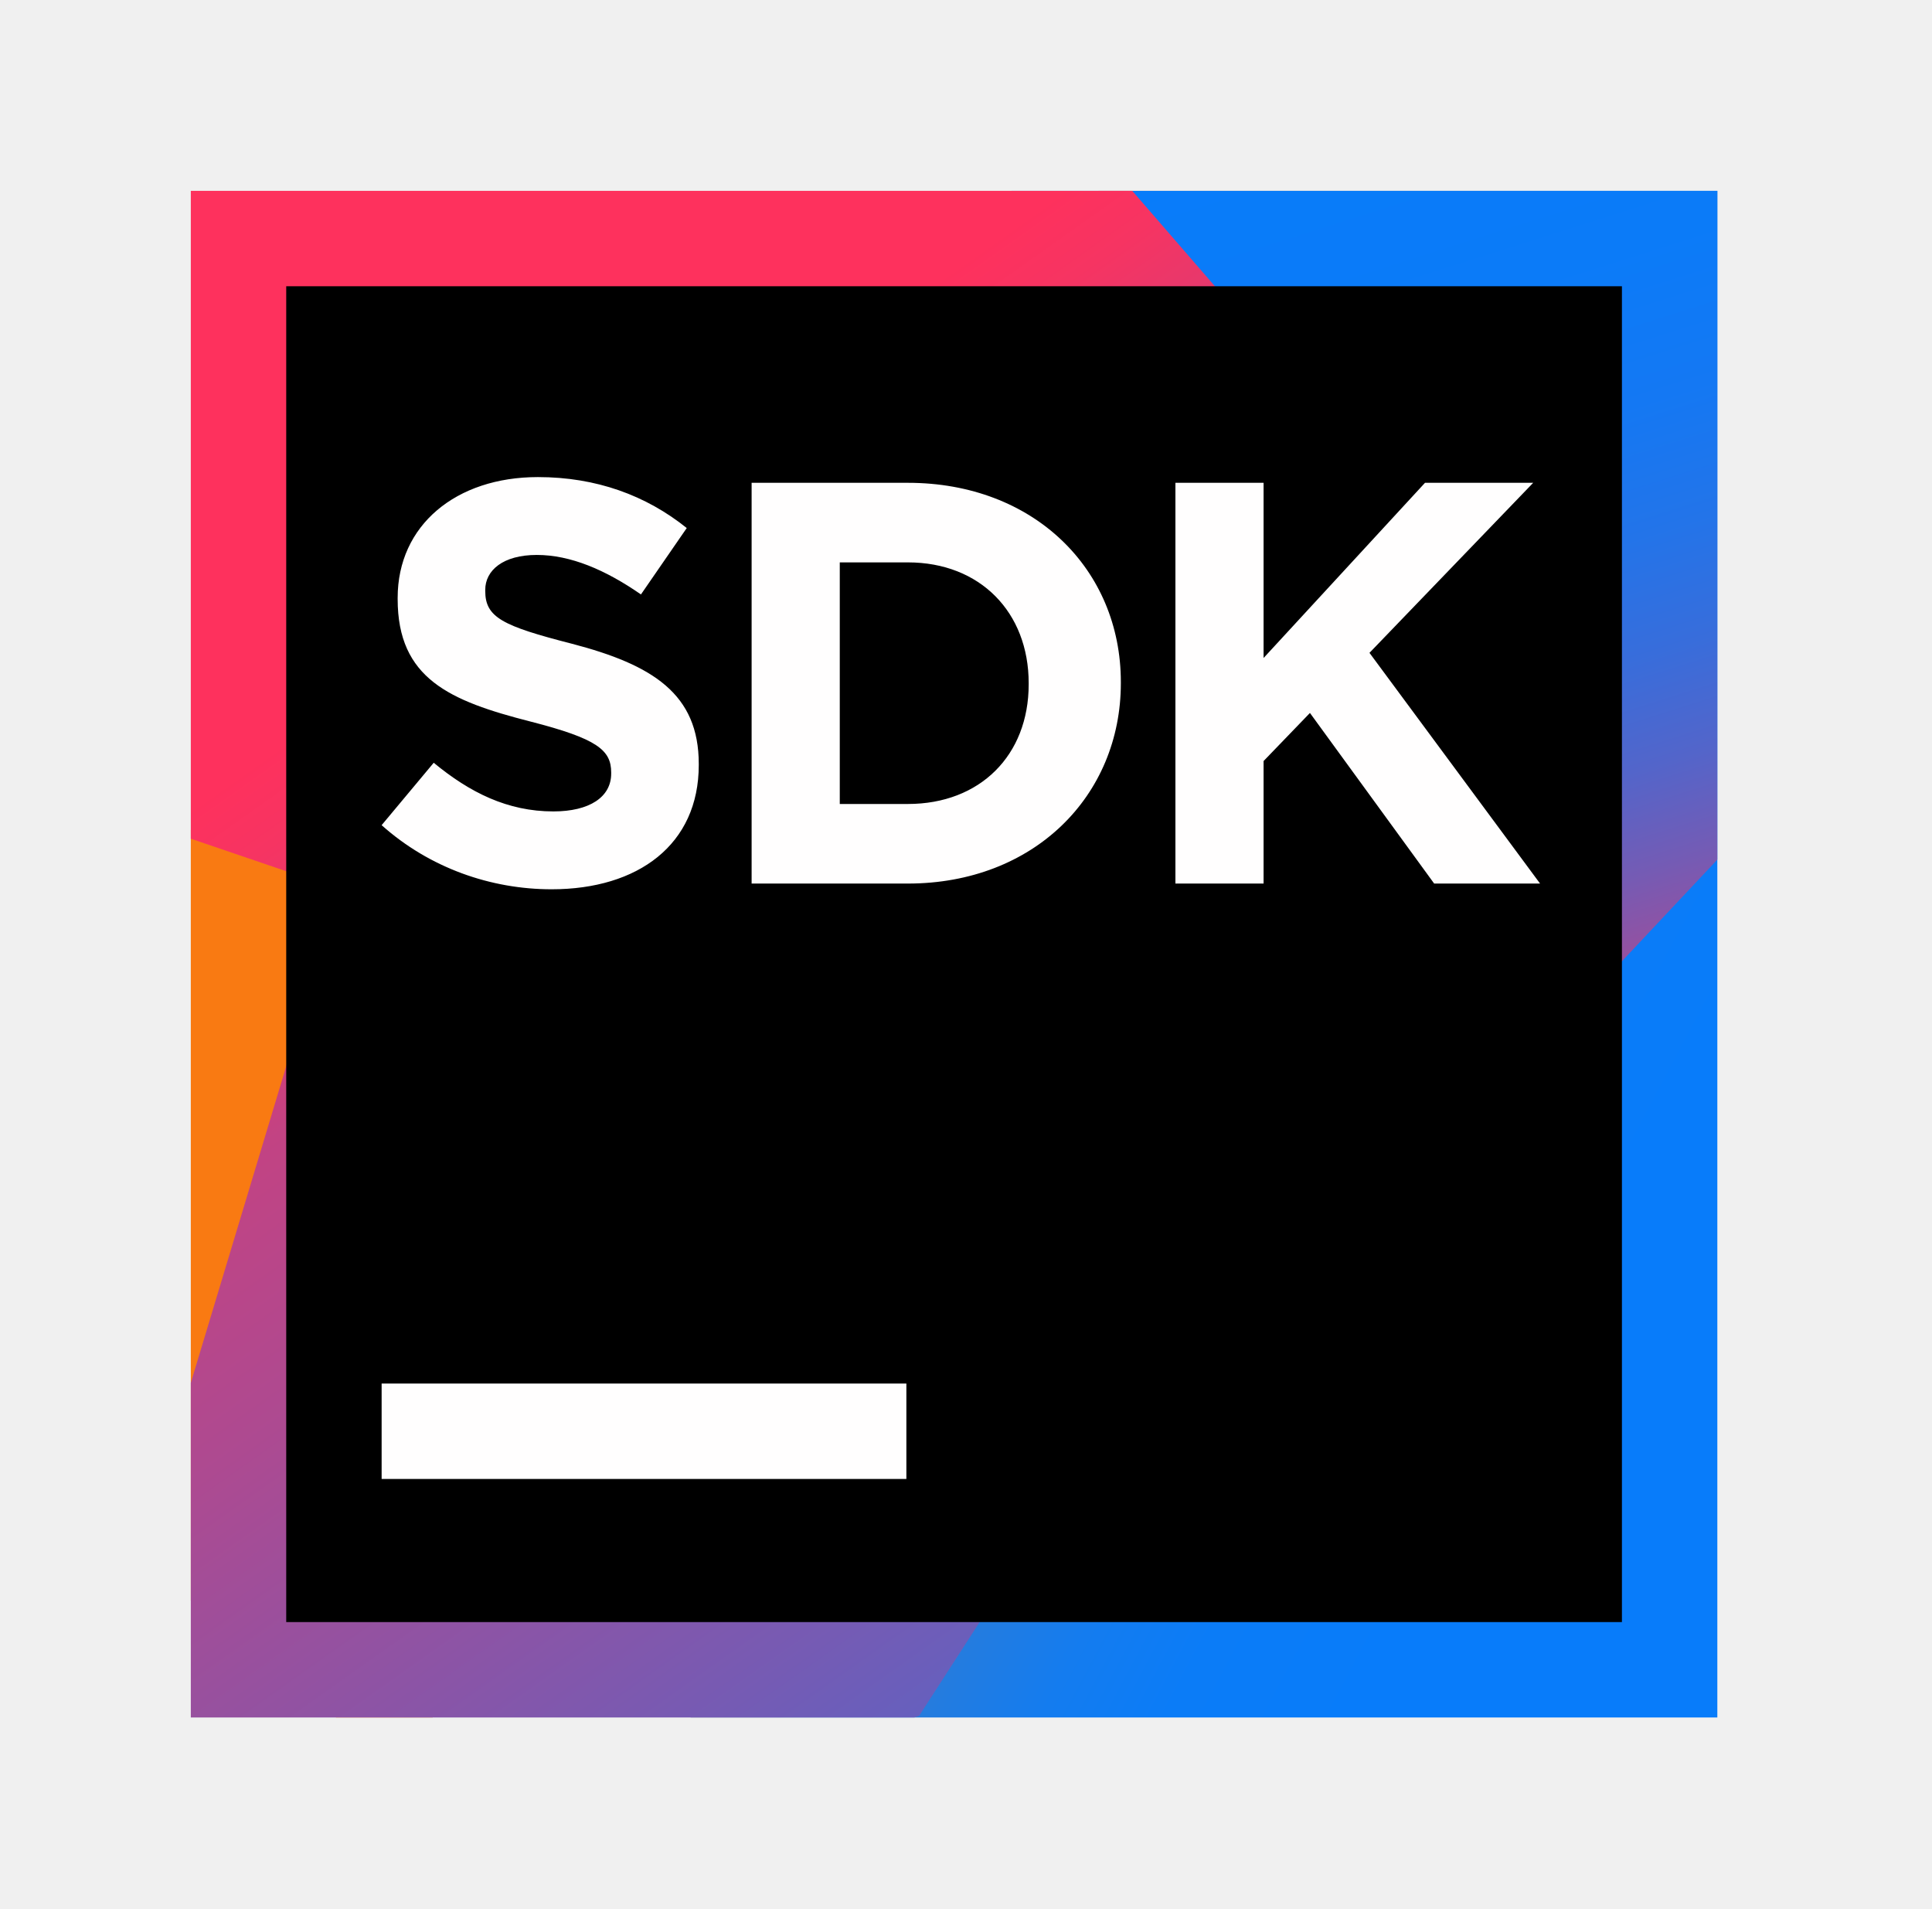
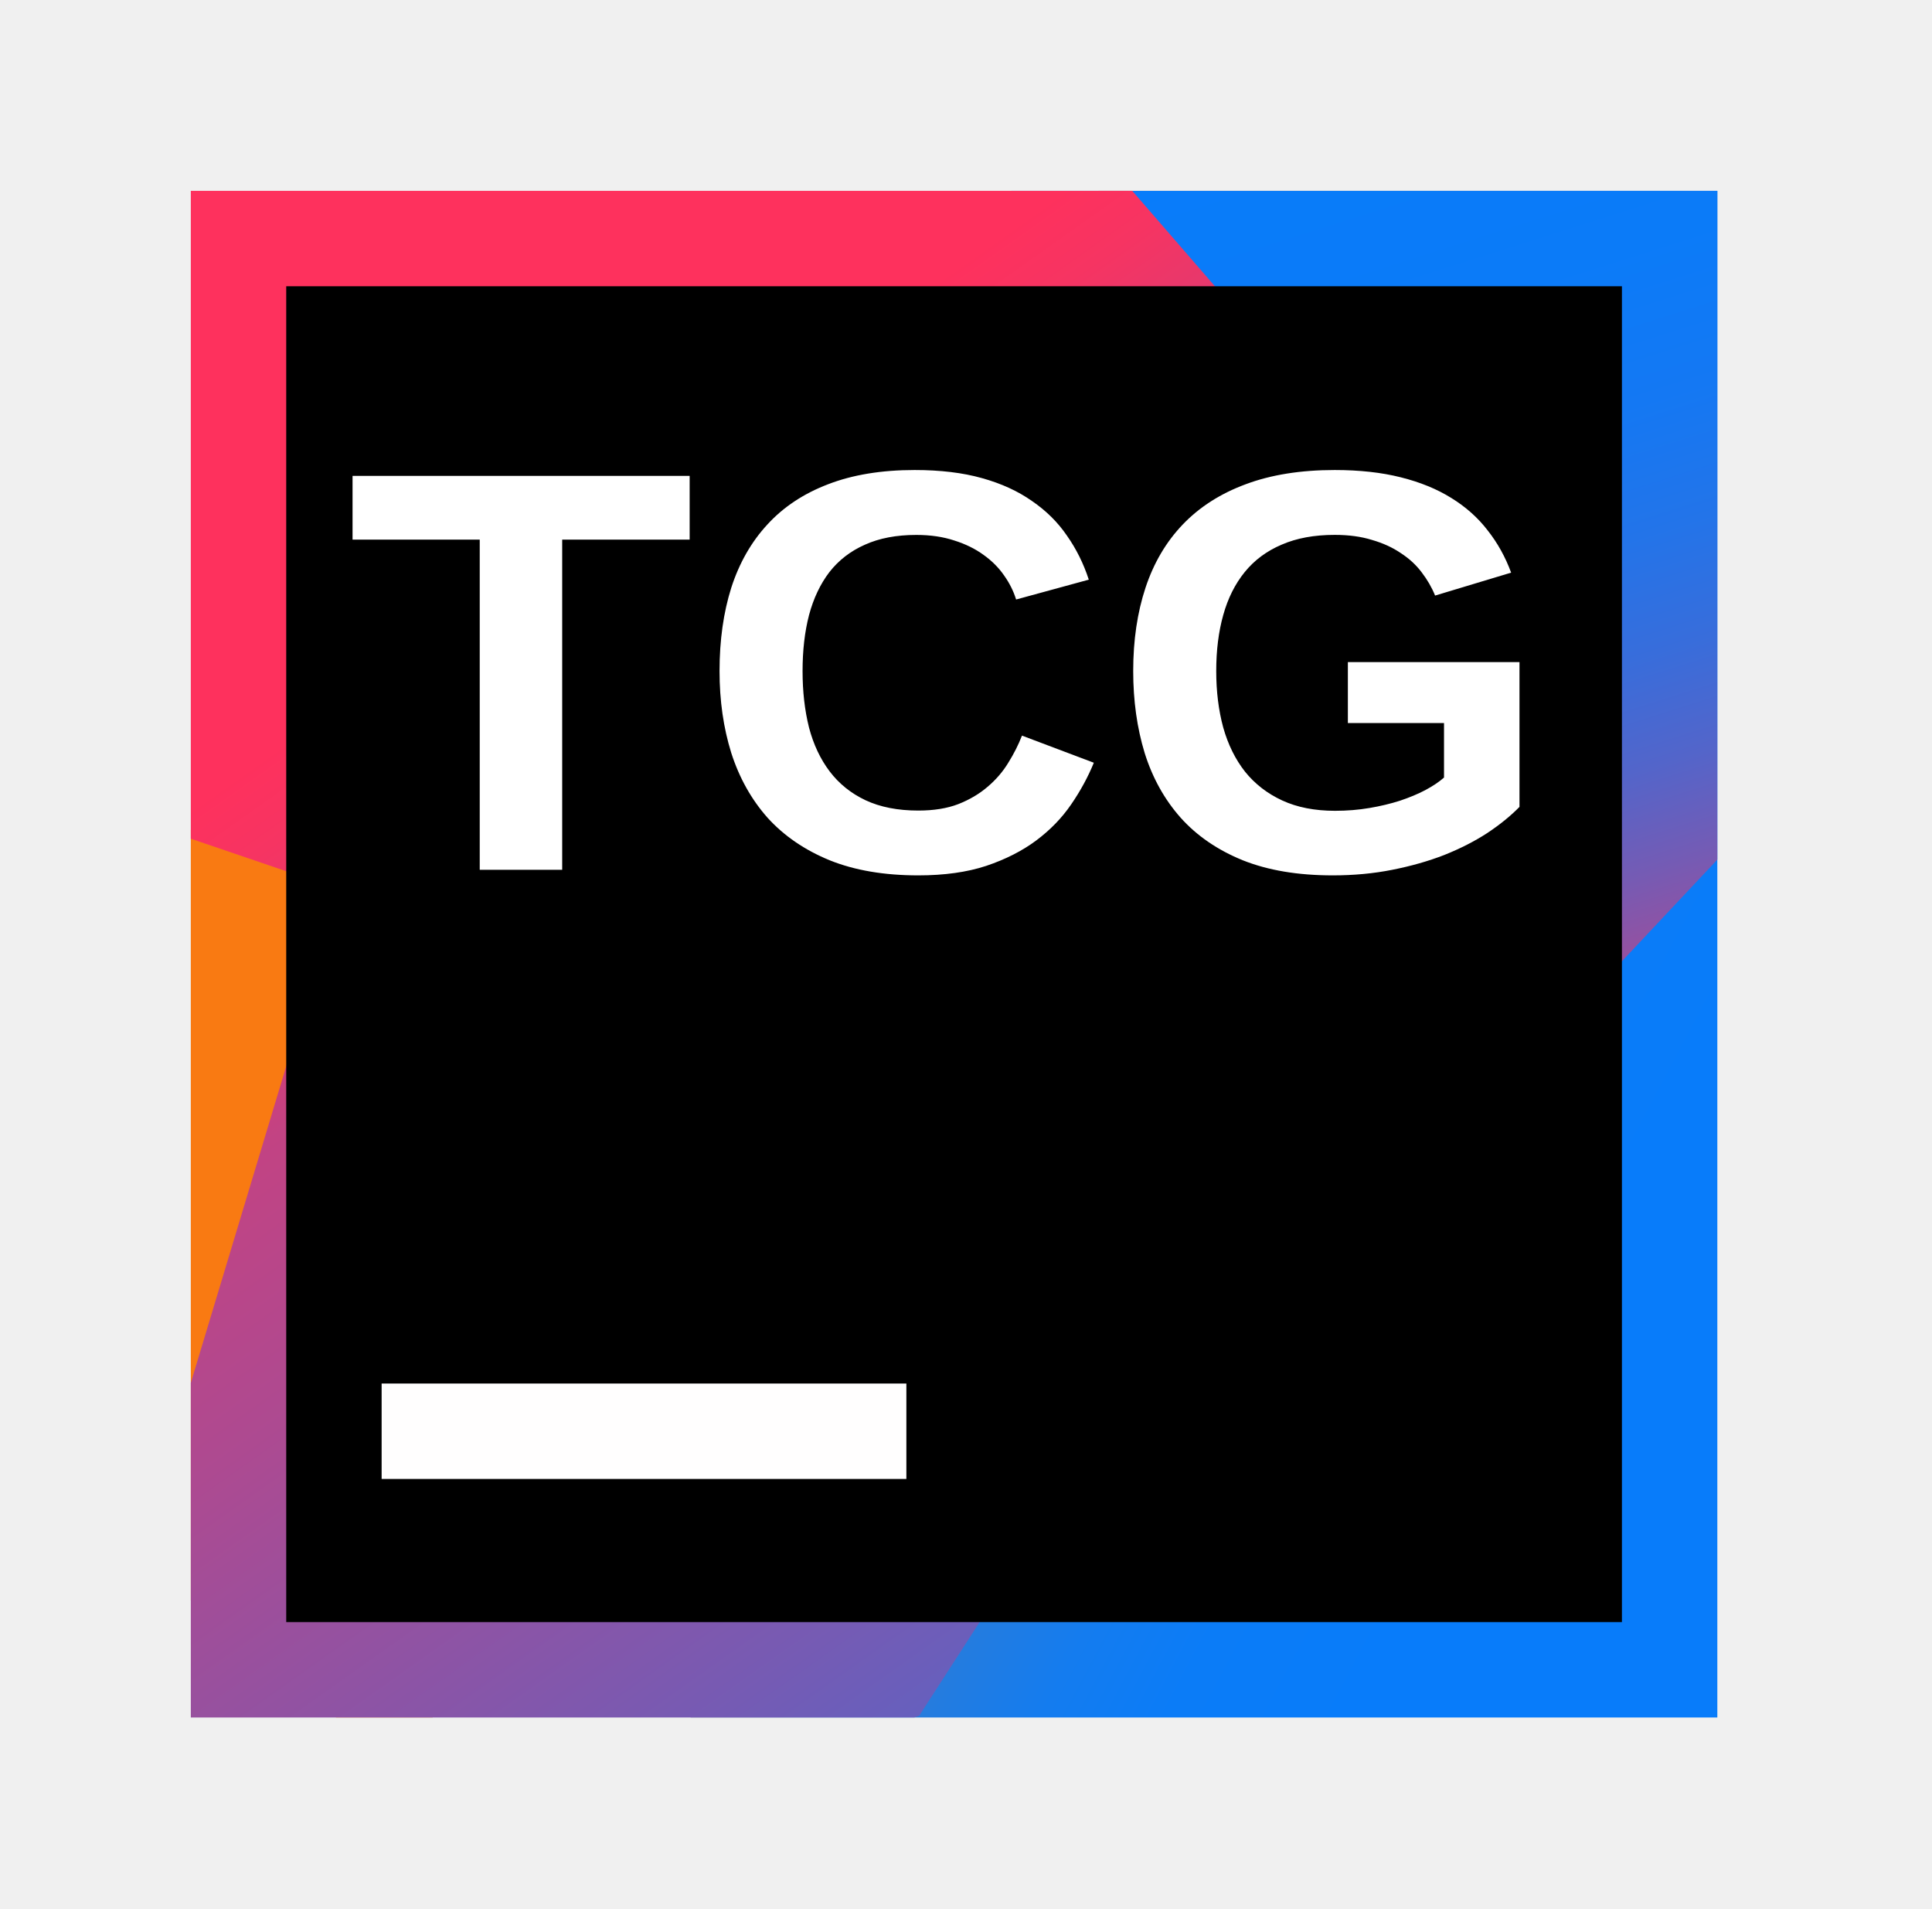
- <svg xmlns="http://www.w3.org/2000/svg" width="81" height="80" viewBox="0 0 81 80">
-   <defs>
+ <svg xmlns="http://www.w3.org/2000/svg" width="81" height="80" viewBox="0 0 81 80" version="1.1" id="svg238">
+   <defs id="defs216">
    <linearGradient id="pluginsdk_80-a" x1="-.031%" x2="100.053%" y1="49.963%" y2="49.963%">
-       <stop offset="25.81%" stop-color="#F97A12" />
-       <stop offset="45.91%" stop-color="#B07B58" />
-       <stop offset="72.41%" stop-color="#577BAE" />
-       <stop offset="91.05%" stop-color="#1E7CE5" />
-       <stop offset="100%" stop-color="#087CFA" />
+       <stop offset="25.81%" stop-color="#F97A12" id="stop146" />
+       <stop offset="45.91%" stop-color="#B07B58" id="stop148" />
+       <stop offset="72.41%" stop-color="#577BAE" id="stop150" />
+       <stop offset="91.05%" stop-color="#1E7CE5" id="stop152" />
+       <stop offset="100%" stop-color="#087CFA" id="stop154" />
    </linearGradient>
    <linearGradient id="pluginsdk_80-b" x1="27.55%" x2="82.223%" y1="34.514%" y2="77.605%">
-       <stop offset="0%" stop-color="#F97A12" />
-       <stop offset="7.18%" stop-color="#CB7A3E" />
-       <stop offset="15.41%" stop-color="#9E7B6A" />
-       <stop offset="24.2%" stop-color="#757B91" />
-       <stop offset="33.44%" stop-color="#537BB1" />
-       <stop offset="43.24%" stop-color="#387CCC" />
-       <stop offset="53.81%" stop-color="#237CE0" />
-       <stop offset="65.52%" stop-color="#147CEF" />
-       <stop offset="79.25%" stop-color="#0B7CF7" />
-       <stop offset="100%" stop-color="#087CFA" />
+       <stop offset="0%" stop-color="#F97A12" id="stop157" />
+       <stop offset="7.18%" stop-color="#CB7A3E" id="stop159" />
+       <stop offset="15.41%" stop-color="#9E7B6A" id="stop161" />
+       <stop offset="24.2%" stop-color="#757B91" id="stop163" />
+       <stop offset="33.44%" stop-color="#537BB1" id="stop165" />
+       <stop offset="43.24%" stop-color="#387CCC" id="stop167" />
+       <stop offset="53.81%" stop-color="#237CE0" id="stop169" />
+       <stop offset="65.52%" stop-color="#147CEF" id="stop171" />
+       <stop offset="79.25%" stop-color="#0B7CF7" id="stop173" />
+       <stop offset="100%" stop-color="#087CFA" id="stop175" />
    </linearGradient>
    <linearGradient id="pluginsdk_80-c" x1="63.121%" x2="40.793%" y1="97.699%" y2="-6.587%">
-       <stop offset="0%" stop-color="#FE315D" />
-       <stop offset="7.84%" stop-color="#CB417E" />
-       <stop offset="16.01%" stop-color="#9E4E9B" />
-       <stop offset="24.74%" stop-color="#755BB4" />
-       <stop offset="33.92%" stop-color="#5365CA" />
-       <stop offset="43.65%" stop-color="#386DDB" />
-       <stop offset="54.14%" stop-color="#2374E9" />
-       <stop offset="65.76%" stop-color="#1478F3" />
-       <stop offset="79.4%" stop-color="#0B7BF8" />
-       <stop offset="100%" stop-color="#087CFA" />
+       <stop offset="0%" stop-color="#FE315D" id="stop178" />
+       <stop offset="7.84%" stop-color="#CB417E" id="stop180" />
+       <stop offset="16.01%" stop-color="#9E4E9B" id="stop182" />
+       <stop offset="24.74%" stop-color="#755BB4" id="stop184" />
+       <stop offset="33.92%" stop-color="#5365CA" id="stop186" />
+       <stop offset="43.65%" stop-color="#386DDB" id="stop188" />
+       <stop offset="54.14%" stop-color="#2374E9" id="stop190" />
+       <stop offset="65.76%" stop-color="#1478F3" id="stop192" />
+       <stop offset="79.4%" stop-color="#0B7BF8" id="stop194" />
+       <stop offset="100%" stop-color="#087CFA" id="stop196" />
    </linearGradient>
    <linearGradient id="pluginsdk_80-d" x1="25.331%" x2="93.854%" y1="24.119%" y2="132.621%">
-       <stop offset="0%" stop-color="#FE315D" />
-       <stop offset="4.023%" stop-color="#F63462" />
-       <stop offset="10.37%" stop-color="#DF3A71" />
-       <stop offset="16.67%" stop-color="#C24383" />
-       <stop offset="29.12%" stop-color="#AD4A91" />
-       <stop offset="54.98%" stop-color="#755BB4" />
-       <stop offset="91.75%" stop-color="#1D76ED" />
-       <stop offset="100%" stop-color="#087CFA" />
+       <stop offset="0%" stop-color="#FE315D" id="stop199" />
+       <stop offset="4.023%" stop-color="#F63462" id="stop201" />
+       <stop offset="10.37%" stop-color="#DF3A71" id="stop203" />
+       <stop offset="16.67%" stop-color="#C24383" id="stop205" />
+       <stop offset="29.12%" stop-color="#AD4A91" id="stop207" />
+       <stop offset="54.98%" stop-color="#755BB4" id="stop209" />
+       <stop offset="91.75%" stop-color="#1D76ED" id="stop211" />
+       <stop offset="100%" stop-color="#087CFA" id="stop213" />
    </linearGradient>
  </defs>
-   <g fill="none" fill-rule="evenodd">
-     <g fill-rule="nonzero" transform="translate(8 8)">
-       <path fill="url(#pluginsdk_80-a)" d="M6.088,64 L2.66453526e-15,59.1 L0,26.792 L30,38.67 L10.14,64 L6.088,64 Z" />
-       <path fill="url(#pluginsdk_80-b)" d="M20.952,64 L52.274,31.916 L37.671,0.46 L38.058,1.33226763e-15 L64,0 L64,64 L20.952,64 Z" />
-       <path fill="url(#pluginsdk_80-c)" d="M34.412,0 L64,0 L64,28.037 L49.008,44 L34,0.447 L34.412,0 Z" />
-       <path fill="url(#pluginsdk_80-d)" d="M30.336,64 L0,64 L0,49.971 L6.234,29.283 L0,27.16 L0,0 L39.47,0 L58,21.384 L30.538,63.926 L30.336,64 Z" />
+   <g fill="none" fill-rule="evenodd" id="g236">
+     <g fill-rule="nonzero" transform="translate(8 8)" id="g226">
+       <path fill="url(#pluginsdk_80-a)" d="M6.088,64 L2.66453526e-15,59.1 L0,26.792 L30,38.67 L10.14,64 L6.088,64 Z" id="path218" />
+       <path fill="url(#pluginsdk_80-b)" d="M20.952,64 L52.274,31.916 L37.671,0.46 L38.058,1.33226763e-15 L64,0 L64,64 L20.952,64 Z" id="path220" />
+       <path fill="url(#pluginsdk_80-c)" d="M34.412,0 L64,0 L64,28.037 L49.008,44 L34,0.447 L34.412,0 Z" id="path222" />
+       <path fill="url(#pluginsdk_80-d)" d="M30.336,64 L0,64 L0,49.971 L6.234,29.283 L0,27.16 L0,0 L39.47,0 L58,21.384 L30.538,63.926 L30.336,64 Z" id="path224" />
    </g>
-     <g fill-rule="nonzero" transform="translate(12 12)">
-       <rect width="56" height="56" fill="#000" />
-       <rect width="22" height="4" x="4" y="46" fill="#FFFEFE" />
-       <path fill="#FFFEFE" d="M11.128,25.28 C8.584,25.28 6.016,24.392 4,22.592 L6.184,19.976 C7.696,21.224 9.28,22.016 11.2,22.016 C12.712,22.016 13.624,21.416 13.624,20.432 L13.624,20.384 C13.624,19.448 13.048,18.968 10.24,18.248 C6.856,17.384 4.672,16.448 4.672,13.112 L4.672,13.064 C4.672,10.016 7.12,8 10.552,8 C13,8 15.088,8.768 16.792,10.136 L14.872,12.92 C13.384,11.888 11.92,11.264 10.504,11.264 C9.088,11.264 8.344,11.912 8.344,12.728 L8.344,12.776 C8.344,13.88 9.064,14.24 11.968,14.984 C15.376,15.872 17.296,17.096 17.296,20.024 L17.296,20.072 C17.296,23.408 14.752,25.28 11.128,25.28 Z M19.512,25.04 L19.512,8.24 L26.064,8.24 C31.344,8.24 34.992,11.864 34.992,16.592 L34.992,16.64 C34.992,21.368 31.344,25.04 26.064,25.04 L19.512,25.04 Z M26.064,11.576 L23.208,11.576 L23.208,21.704 L26.064,21.704 C29.088,21.704 31.128,19.664 31.128,16.688 L31.128,16.64 C31.128,13.664 29.088,11.576 26.064,11.576 Z M37.28,25.04 L37.28,8.24 L40.976,8.24 L40.976,15.584 L47.744,8.24 L52.28,8.24 L45.416,15.368 L52.568,25.04 L48.128,25.04 L42.92,17.888 L40.976,19.904 L40.976,25.04 L37.28,25.04 Z" />
+     <g fill-rule="nonzero" transform="translate(12 12)" id="g234">
+       <rect width="56" height="56" fill="#000" id="rect228" />
+       <rect width="22" height="4" x="4" y="46" fill="#FFFEFE" id="rect230" />
+       <path style="font-style:normal;font-weight:normal;font-size:40px;line-height:1.25;font-family:sans-serif;letter-spacing:0px;word-spacing:0px;fill:#ffffff;fill-opacity:1;stroke:none" d="m 26.347,7.704 c -1.391,0 -2.602,0.199 -3.633,0.598 -1.023,0.391 -1.871,0.953 -2.543,1.688 -0.672,0.727 -1.176,1.609 -1.512,2.648 -0.328,1.039 -0.492,2.203 -0.492,3.492 0,1.242 0.164,2.387 0.492,3.434 0.336,1.047 0.844,1.953 1.523,2.719 0.688,0.758 1.555,1.352 2.602,1.781 1.047,0.422 2.285,0.633 3.715,0.633 1.094,0 2.043,-0.133 2.848,-0.398 0.812,-0.273 1.512,-0.629 2.098,-1.066 0.586,-0.438 1.074,-0.941 1.465,-1.512 0.391,-0.57 0.707,-1.152 0.949,-1.746 l -3.012,-1.137 c -0.148,0.383 -0.34,0.762 -0.574,1.137 -0.227,0.375 -0.516,0.711 -0.867,1.008 -0.344,0.297 -0.754,0.539 -1.23,0.727 -0.469,0.18 -1.027,0.27 -1.676,0.27 -0.859,0 -1.598,-0.145 -2.215,-0.434 -0.609,-0.289 -1.109,-0.691 -1.5,-1.207 -0.391,-0.516 -0.68,-1.129 -0.867,-1.84 -0.18,-0.719 -0.27,-1.508 -0.27,-2.367 0,-0.867 0.09,-1.648 0.27,-2.344 0.188,-0.703 0.473,-1.305 0.855,-1.805 0.391,-0.5 0.887,-0.883 1.488,-1.148 0.602,-0.273 1.32,-0.41 2.156,-0.41 0.594,0 1.125,0.078 1.594,0.234 0.469,0.148 0.875,0.348 1.219,0.598 0.352,0.25 0.641,0.539 0.867,0.867 0.227,0.32 0.395,0.656 0.504,1.008 l 3.047,-0.832 C 33.429,11.626 33.124,11.013 32.734,10.458 32.351,9.895 31.863,9.411 31.269,9.005 30.683,8.591 29.984,8.27 29.171,8.044 28.367,7.817 27.425,7.704 26.347,7.704 Z m 17.613,0 c -1.43,0 -2.676,0.199 -3.738,0.598 -1.055,0.391 -1.934,0.953 -2.637,1.688 -0.695,0.727 -1.215,1.609 -1.559,2.648 -0.344,1.039 -0.516,2.203 -0.516,3.492 0,1.242 0.16,2.387 0.48,3.434 0.328,1.047 0.832,1.953 1.512,2.719 0.68,0.758 1.547,1.352 2.602,1.781 1.055,0.422 2.312,0.633 3.773,0.633 0.883,0 1.715,-0.078 2.496,-0.234 0.789,-0.156 1.516,-0.363 2.18,-0.621 0.664,-0.266 1.262,-0.57 1.793,-0.914 0.531,-0.352 0.984,-0.719 1.359,-1.102 v -6.07 h -7.195 v 2.555 h 4.031 v 2.285 c -0.203,0.18 -0.465,0.355 -0.785,0.527 -0.312,0.164 -0.668,0.312 -1.066,0.445 -0.391,0.125 -0.816,0.227 -1.277,0.305 -0.461,0.078 -0.941,0.117 -1.441,0.117 -0.852,0 -1.59,-0.145 -2.215,-0.434 -0.625,-0.289 -1.145,-0.691 -1.559,-1.207 -0.406,-0.516 -0.711,-1.133 -0.914,-1.852 -0.195,-0.719 -0.293,-1.508 -0.293,-2.367 0,-0.867 0.098,-1.648 0.293,-2.344 0.195,-0.703 0.496,-1.305 0.902,-1.805 0.406,-0.5 0.922,-0.883 1.547,-1.148 0.625,-0.273 1.367,-0.41 2.227,-0.41 0.586,0 1.105,0.07 1.559,0.211 0.461,0.133 0.863,0.316 1.207,0.551 0.352,0.227 0.645,0.496 0.879,0.809 0.234,0.305 0.422,0.629 0.562,0.973 l 3.188,-0.961 C 51.113,11.349 50.785,10.759 50.371,10.235 49.964,9.704 49.456,9.251 48.847,8.876 48.246,8.501 47.539,8.212 46.726,8.009 45.921,7.806 44.999,7.704 43.96,7.704 Z M 2.781,7.95 v 2.672 h 5.332 V 24.462 H 11.57 V 10.622 h 5.344 V 7.95 Z" id="text246" />
    </g>
  </g>
</svg>
